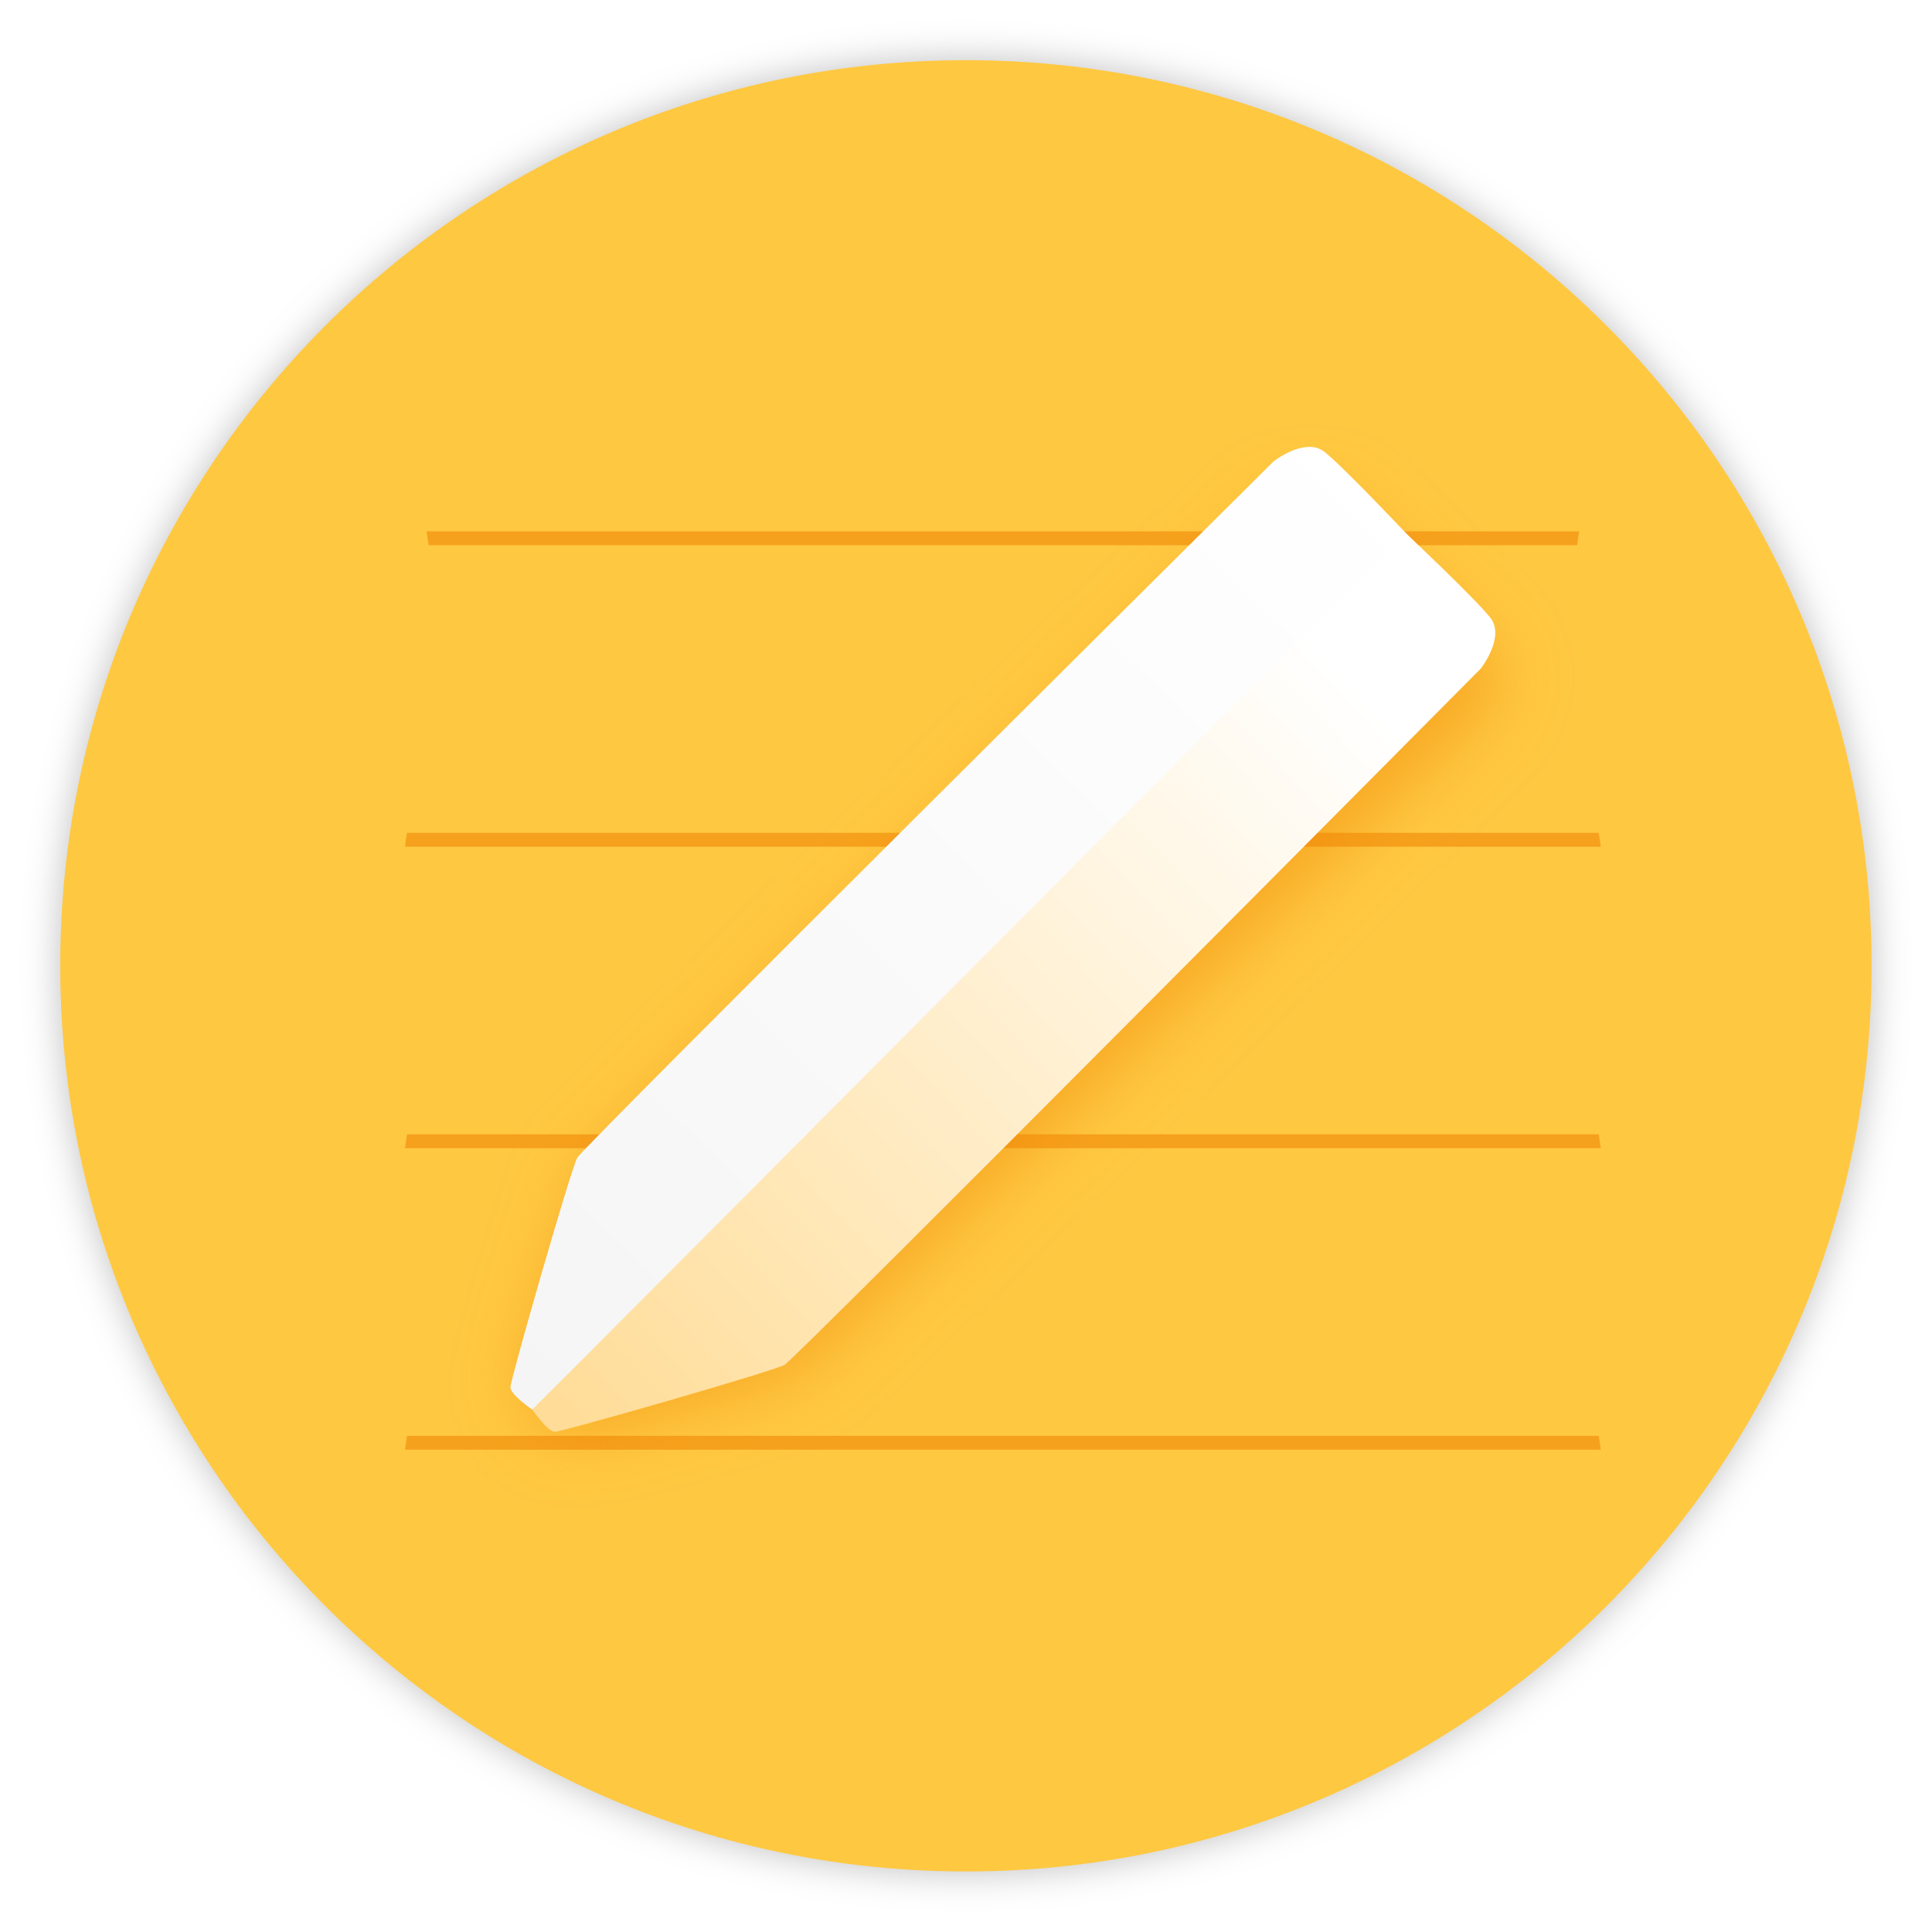
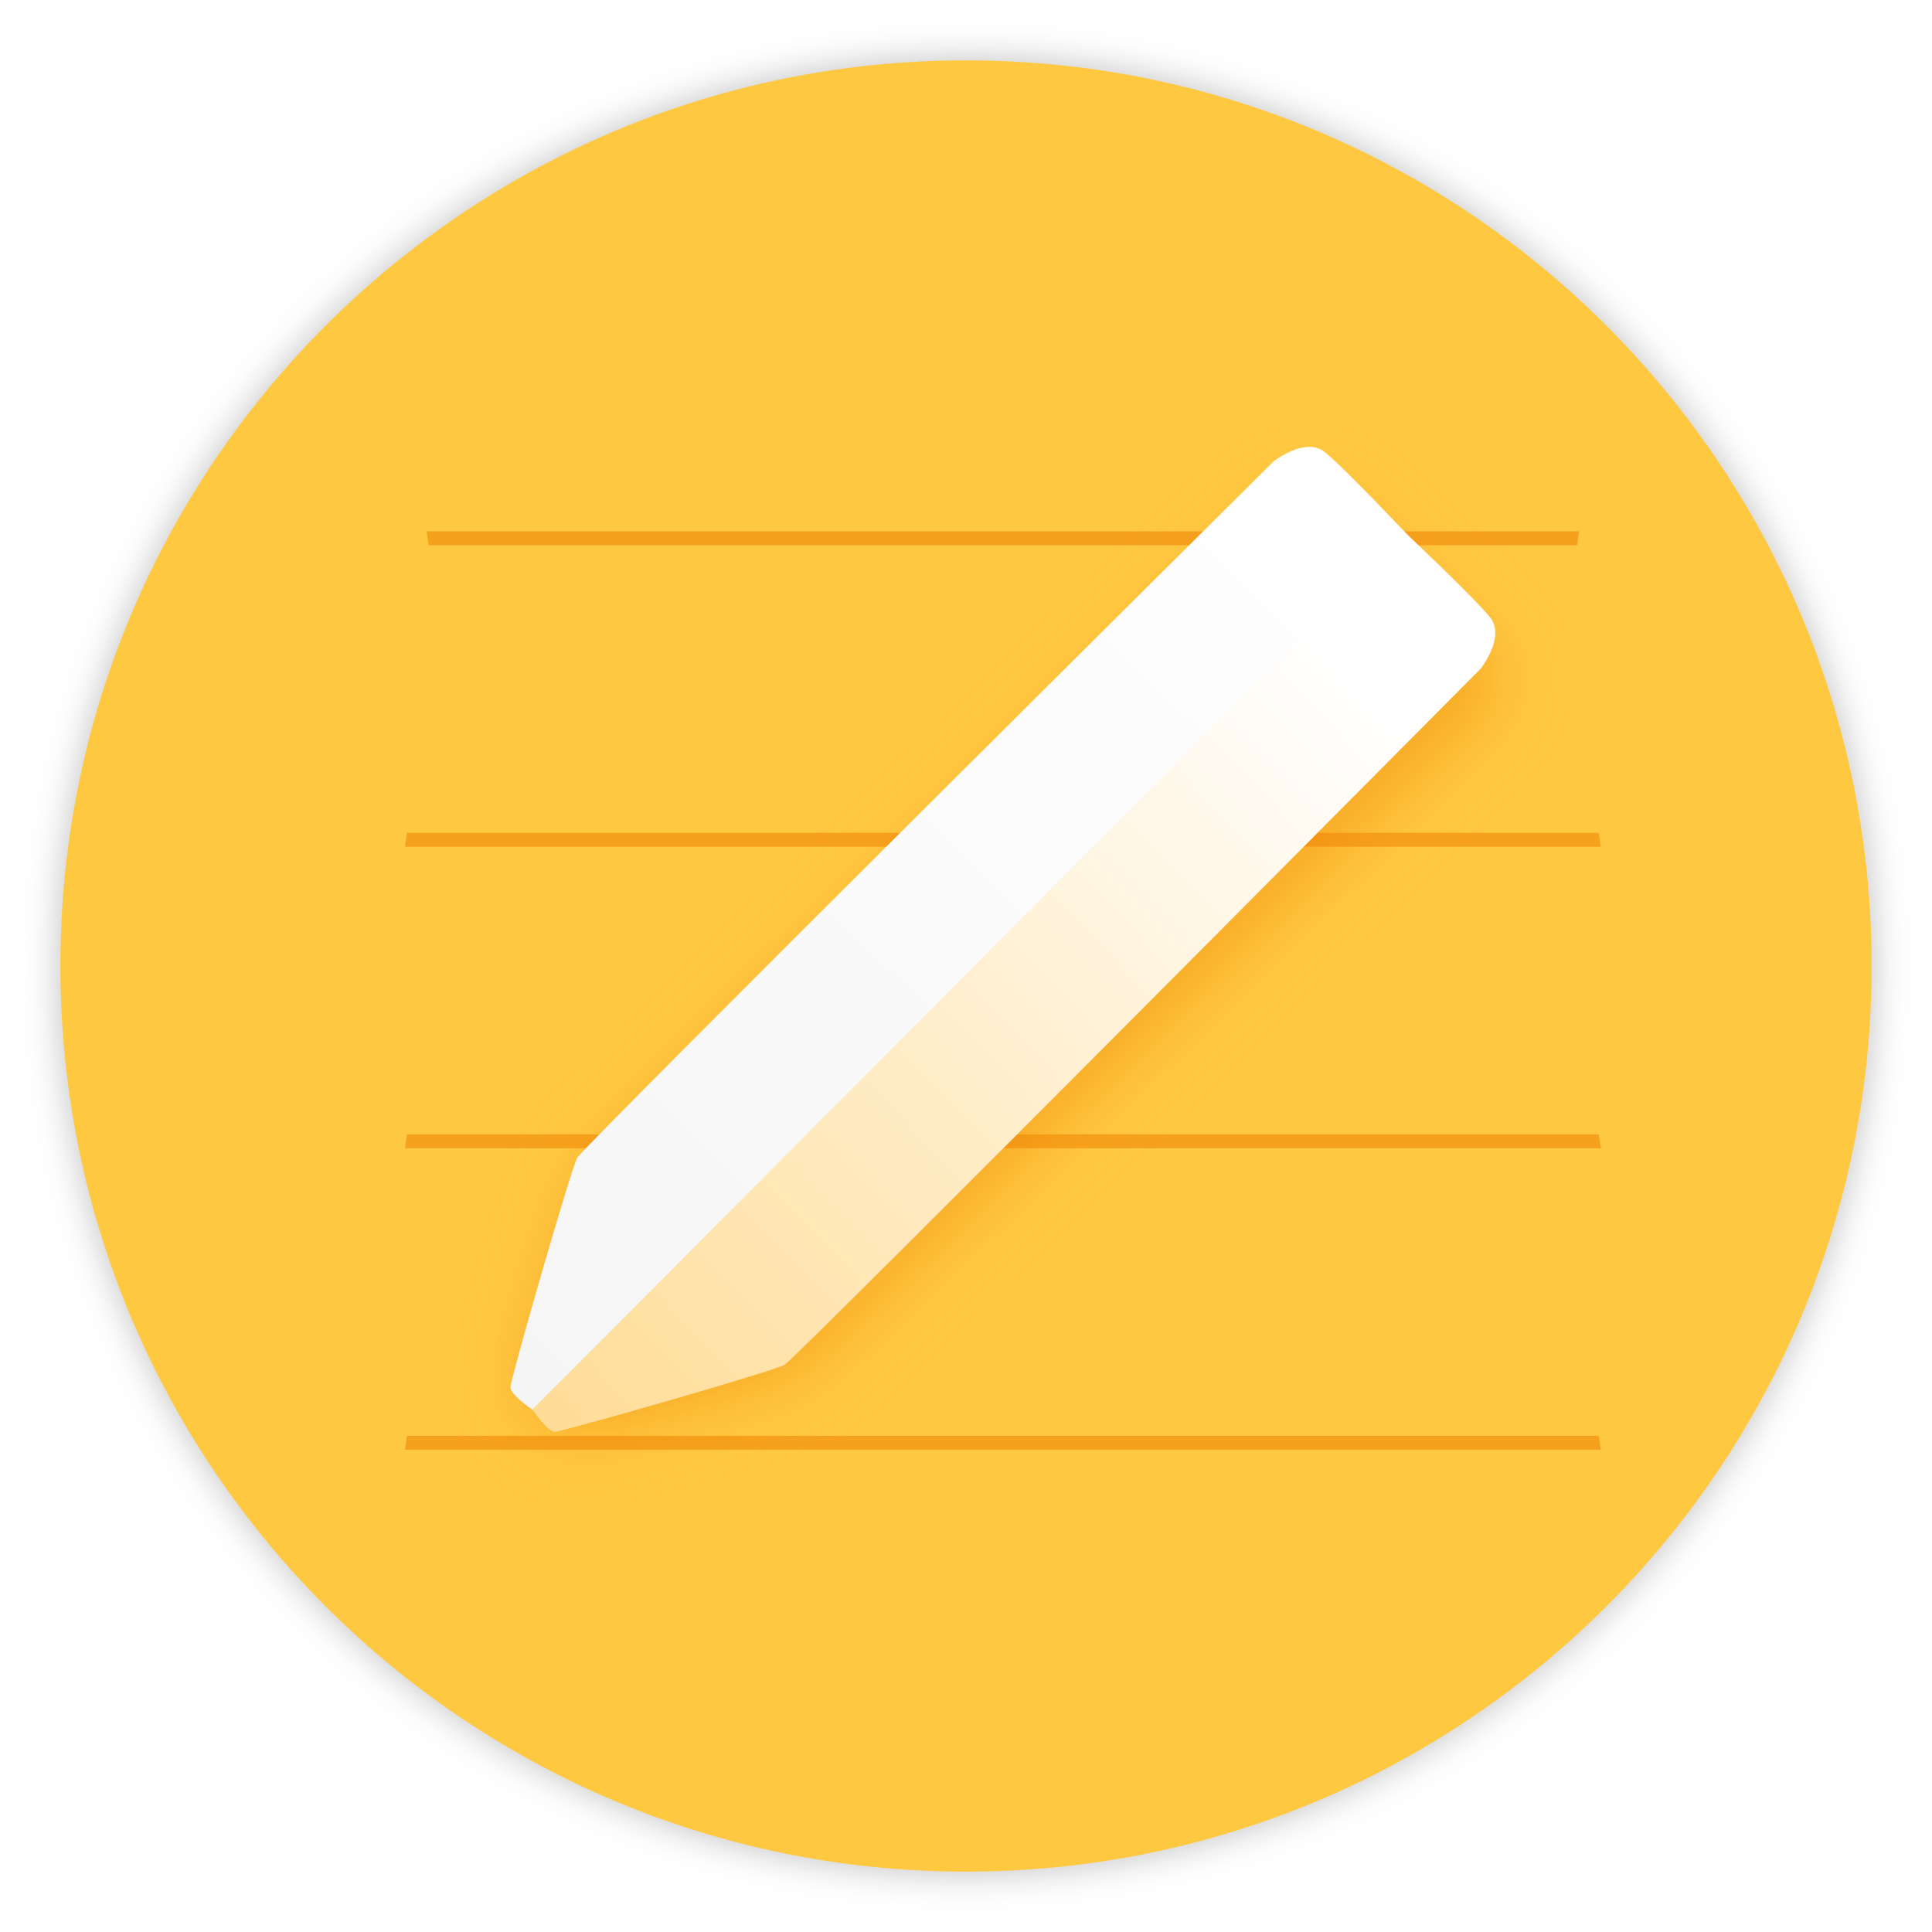
<svg xmlns="http://www.w3.org/2000/svg" id="svg59" version="1.1" height="64" width="64">
  <defs id="defs37">
    <linearGradient gradientUnits="userSpaceOnUse" y2="109.04" y1="105.11" x2="64.928" x1="61.163" id="c-3">
      <stop id="stop2" offset="0" stop-color="#e6e6e6" />
      <stop id="stop4" offset="1" stop-color="#bfbfbf" />
    </linearGradient>
    <linearGradient gradientUnits="userSpaceOnUse" y2="120.36" y1="106.37" x2="68.67" x1="77.401" id="g">
      <stop id="stop7" offset="0" stop-color="#fff" />
      <stop id="stop9" offset="1" stop-color="#bfbfbf" />
    </linearGradient>
    <linearGradient gradientUnits="userSpaceOnUse" y2="118.55" y1="112.73" x2="68.164" x1="68.229" id="h">
      <stop id="stop12" offset="0" stop-color="#c7c7c7" />
      <stop id="stop14" offset="1" stop-color="#fff" />
    </linearGradient>
    <linearGradient gradientUnits="userSpaceOnUse" y2="104.89" y1="106.86" x2="71.136" x1="63.367" id="i">
      <stop id="stop17" offset="0" stop-color="#fff" />
      <stop id="stop19" offset="1" stop-color="#ccc" />
    </linearGradient>
    <linearGradient gradientUnits="userSpaceOnUse" y2="109.67" y1="104.46" x2="66.336" x1="66.951" id="j">
      <stop id="stop22" offset="0" stop-color="#e5e5e5" />
      <stop id="stop24" offset="1" stop-color="#ccc" />
    </linearGradient>
    <linearGradient gradientUnits="userSpaceOnUse" y2="107.31" y1="115.88" x2="77.488" x1="62.961" id="k">
      <stop id="stop27" offset="0" stop-color="#e6e6e6" />
      <stop id="stop29" offset="1" stop-color="#fff" />
    </linearGradient>
    <linearGradient gradientUnits="userSpaceOnUse" gradientTransform="matrix(3.7796,0,0,3.7796,103.212,0)" y2="1.852" y1="15.081" x2="7.937" x1="7.937" id="linearGradient862">
      <stop id="stop32" offset="0" stop-color="#0a72ff" />
      <stop id="stop34" offset="1" stop-color="#28d1ff" />
    </linearGradient>
    <linearGradient gradientUnits="userSpaceOnUse" gradientTransform="matrix(3.7796,0,0,3.7796,66.48727,0)" y2="1.852" y1="15.081" x2="7.937" x1="7.937" id="linearGradient862-36">
      <stop id="stop2-7" offset="0" stop-color="#0962ff" />
      <stop id="stop4-5" offset="1" stop-color="#23f4ff" />
    </linearGradient>
    <linearGradient gradientTransform="translate(-0.5009985,1.003)" gradientUnits="userSpaceOnUse" y2="46.529" y1="16.711" x2="31.892" x1="31.892" id="linearGradient1059">
      <stop id="stop7-3" offset="0" stop-color="#fff" />
      <stop id="stop9-5" offset="1" stop-color="#cdf3ff" />
    </linearGradient>
    <linearGradient gradientUnits="userSpaceOnUse" gradientTransform="matrix(3.7796,0,0,3.7796,67.56287,0)" y2="1.852" y1="15.081" x2="7.937" x1="7.937" id="linearGradient862-35">
      <stop id="stop2-6" offset="0" stop-color="#0962ff" />
      <stop id="stop4-2" offset="1" stop-color="#23f4ff" />
    </linearGradient>
    <linearGradient gradientTransform="translate(9.1e-5)" gradientUnits="userSpaceOnUse" y2="44.61" y1="21.424" x2="34.085" x1="34.085" id="linearGradient977">
      <stop id="stop7-9" offset="0" stop-color="#f9f9f9" />
      <stop id="stop9-1" offset="1" stop-color="#cdf3ff" />
    </linearGradient>
    <linearGradient gradientUnits="userSpaceOnUse" gradientTransform="matrix(3.7796,0,0,3.7796,80.43353,0)" y2="1.852" y1="15.081" x2="7.937" x1="7.937" id="linearGradient862-3">
      <stop id="stop2-5" offset="0" stop-color="#0962ff" />
      <stop id="stop4-6" offset="1" stop-color="#23f4ff" />
    </linearGradient>
    <linearGradient gradientTransform="translate(-7.15e-5,3.0197882e-5)" gradientUnits="userSpaceOnUse" y2="45.288" y1="20.339" x2="32.468" x1="32.468" id="linearGradient901">
      <stop id="stop7-2" offset="0" stop-color="#fff" />
      <stop id="stop9-9" offset="1" stop-color="#d9f9ff" />
    </linearGradient>
    <style id="style851" type="text/css" />
    <style id="style853" type="text/css" />
    <style id="style855" type="text/css" />
    <filter color-interpolation-filters="sRGB" height="1.048" width="1.048" y="-.024" x="-.024" id="filter2761">
      <feGaussianBlur id="feGaussianBlur857" stdDeviation="0.146" />
    </filter>
    <linearGradient gradientUnits="userSpaceOnUse" gradientTransform="matrix(3.779602,0,0,3.779602,2.1146,-13.69087)" y2="1.17" y1="15.576" x2="15.65" x1="1.331" id="linearGradient1024">
      <stop id="stop860" offset="0" stop-color="#00c8ff" />
      <stop id="stop862" offset="1" stop-color="#14a0ff" />
    </linearGradient>
    <filter id="filter11290" x="-.024" y="-.024" width="1.048" height="1.048" color-interpolation-filters="sRGB">
      <feGaussianBlur stdDeviation="0.159" id="feGaussianBlur852" />
    </filter>
    <linearGradient id="linearGradient1005" x1=".871" x2="16.246" y1="16.164" y2=".789" gradientTransform="matrix(3.779602,0,0,3.779602,-0.13342,0.02456715)" gradientUnits="userSpaceOnUse">
      <stop stop-color="#00c8ff" offset="0" id="stop855" />
      <stop stop-color="#14a0ff" offset="1" id="stop857" />
    </linearGradient>
    <filter id="filter11290-3" x="-.024" y="-.024" width="1.048" height="1.048" color-interpolation-filters="sRGB">
      <feGaussianBlur stdDeviation="0.159" id="feGaussianBlur898" />
    </filter>
-     <linearGradient id="linearGradient1005-6" x1=".871" x2="16.246" y1="16.164" y2=".789" gradientTransform="translate(-0.0080452,-5.0139e-5)" gradientUnits="userSpaceOnUse">
+     <linearGradient id="linearGradient1005-6" x1=".871" x2="16.246" y1="16.164" y2=".789" gradientTransform="matrix(3.779602,0,0,3.779602,74.89883,0.0243781)" gradientUnits="userSpaceOnUse">
      <stop stop-color="#ffc841" offset="0" id="stop901" />
      <stop stop-color="#ffc841" offset="1" id="stop903" />
    </linearGradient>
    <linearGradient id="linearGradient1063" x1="8.586" x2="16.465" y1="-5.595" y2="-13.703" gradientUnits="userSpaceOnUse">
      <stop stop-color="#f5f5f5" offset="0" id="stop906" />
      <stop stop-color="#fff" offset="1" id="stop908" />
    </linearGradient>
    <linearGradient id="linearGradient1071" x1="8.922" x2="15.926" y1="-5.355" y2="-11.992" gradientUnits="userSpaceOnUse">
      <stop stop-color="#ffdc96" offset="0" id="stop911" />
      <stop stop-color="#fff" offset="1" id="stop913" />
    </linearGradient>
    <filter id="filter1091" x="-.084" y="-.084" width="1.168" height="1.168" color-interpolation-filters="sRGB">
      <feGaussianBlur stdDeviation="0.302" id="feGaussianBlur916" />
    </filter>
  </defs>
  <g id="g877" fill="#5e4aa6">
    <circle id="circle871" r="0" cy="-1262.9" cx="-1401.7" />
    <circle id="circle873" fill-rule="evenodd" r="0" cy="2.599" cx="-302.14" />
    <circle id="circle875" r="0" cy="-1279.3" cx="-1124.8" />
  </g>
  <g id="g887" stroke-width="0.265" fill="#5e4aa6" transform="matrix(3.779602,0,0,3.779602,123.83,-38.18401)">
    <circle id="circle879" r="0" cy="-338.77" cx="-299.02" />
    <circle id="circle881" fill-rule="evenodd" r="0" cy="-3.949" cx="-8.106" />
    <circle id="circle883" r="0" cy="-357.69" cx="-278.25" />
    <circle id="circle885" fill-rule="evenodd" r="0" cy="-22.859" cx="12.663" />
  </g>
  <g id="g874" stroke-width="0.265" fill="#5e4aa6" transform="matrix(3.779602,0,0,3.779602,-89.90646,5.311622)">
    <circle id="circle866" r="0" cy="-328.38" cx="-330.35" />
    <circle id="circle868" r="0" cy="-326.25" cx="-312.11" />
    <circle id="circle870" r="0" cy="-333.07" cx="-306.02" />
    <circle id="circle872" r="0" cy="-326.01" cx="-308.84" />
  </g>
-   <g id="g994" transform="matrix(3.779602,0,0,3.779602,-0.1028049,0.02456761)">
-     <circle cx="8.494" cy="8.46" r="7.938" filter="url(#filter11290)" opacity="0.25" stroke-width="0.14" id="circle923" style="filter:url(#filter11290-3)" />
-     <path d="m 16.431,8.46 c 0,0.952 -0.167,1.864 -0.475,2.709 -0.214,0.588 -0.494,1.143 -0.834,1.657 -0.142,0.216 -0.295,0.425 -0.457,0.625 -0.52,0.642 -1.137,1.201 -1.831,1.654 -0.255,0.167 -0.521,0.32 -0.795,0.457 -1.067,0.534 -2.271,0.834 -3.546,0.834 -1.274,0 -2.479,-0.3 -3.546,-0.834 -0.275,-0.137 -0.54,-0.29 -0.796,-0.457 -0.702,-0.46 -1.327,-1.027 -1.851,-1.68 -0.163,-0.202 -0.315,-0.413 -0.457,-0.631 -0.33,-0.505 -0.604,-1.051 -0.814,-1.627 -0.307,-0.845 -0.474,-1.757 -0.474,-2.708 0,-4.384 3.554,-7.938 7.938,-7.938 2.2,0 4.192,0.895 5.63,2.342 0.414,0.417 0.783,0.879 1.096,1.379 0.296,0.471 0.544,0.976 0.737,1.507 0.307,0.846 0.475,1.758 0.475,2.709 z" fill="url(#linearGradient1005)" stroke-width="0.031" id="path925" style="fill:url(#linearGradient1005-6)" />
-     <g fill="#5e4aa6" stroke-width="0.265" id="g935">
-       <circle cx="-330.35" cy="-328.38" r="0" id="circle927" />
-       <circle cx="-312.11" cy="-326.25" r="0" id="circle929" />
-       <circle cx="-306.02" cy="-333.07" r="0" id="circle931" />
-       <circle cx="-308.84" cy="-326.01" r="0" id="circle933" />
-     </g>
-     <g transform="matrix(1.1654,0,0,1.34,-1.0511,-2.003)" fill="#f08705" id="g945">
-       <path d="M 3.986,6.937 C 3.98,6.967 3.976,6.998 3.971,7.028 h 8.993 c -0.005,-0.03 -0.009,-0.061 -0.016,-0.091 z" opacity="0.6" stroke-width="0.605" style="paint-order:normal" id="path937" />
-       <path d="m 4.133,4.965 c 0.005,0.03 0.01,0.061 0.016,0.091 h 8.637 c 0.005,-0.033 0.01,-0.059 0.015,-0.091 z" opacity="0.6" stroke-width="0.594" style="paint-order:normal" id="path939" />
-       <path d="M 3.986,8.909 C 3.98,8.939 3.976,8.97 3.971,9 h 8.993 c -0.005,-0.03 -0.009,-0.061 -0.016,-0.091 z" opacity="0.6" stroke-width="0.605" style="paint-order:normal" id="path941" />
-       <path d="m 3.986,10.881 c -0.006,0.03 -0.009,0.06 -0.015,0.091 h 8.993 c -0.005,-0.03 -0.009,-0.061 -0.016,-0.091 z" opacity="0.6" stroke-width="0.605" style="paint-order:normal" id="path943" />
-     </g>
-     <g transform="matrix(0.98855,0,0,0.95108,-3.9013,17.647)" fill="#f08705" filter="url(#filter1091)" opacity="0.5" id="g951">
-       <path d="m 8.815,-5.537 c 0,0 -0.193,-0.13 -0.193,-0.197 0,-0.067 0.529,-1.911 0.586,-2.012 0.057,-0.101 6.103,-6.103 6.103,-6.103 0,0 0.276,-0.217 0.446,-0.083 0.17,0.135 0.744,0.744 0.744,0.744 z" id="path947" />
-       <path d="m 8.815,-5.537 c 0,0 0.13,0.193 0.197,0.193 0.067,0 1.911,-0.529 2.012,-0.586 0.101,-0.057 6.103,-6.103 6.103,-6.103 0,0 0.217,-0.276 0.083,-0.446 -0.135,-0.17 -0.744,-0.744 -0.744,-0.744 z" id="path949" />
-     </g>
-     <g transform="translate(-4.1212,17.886)" id="g957">
-       <path d="m 8.815,-5.537 c 0,0 -0.193,-0.13 -0.193,-0.197 0,-0.067 0.529,-1.911 0.586,-2.012 0.057,-0.101 6.103,-6.103 6.103,-6.103 0,0 0.276,-0.217 0.446,-0.083 0.17,0.135 0.744,0.744 0.744,0.744 z" fill="url(#linearGradient1063)" id="path953" style="fill:url(#linearGradient1063)" />
-       <path d="m 8.815,-5.537 c 0,0 0.13,0.193 0.197,0.193 0.067,0 1.911,-0.529 2.012,-0.586 0.101,-0.057 6.103,-6.103 6.103,-6.103 0,0 0.217,-0.276 0.083,-0.446 -0.135,-0.17 -0.744,-0.744 -0.744,-0.744 z" fill="url(#linearGradient1071)" id="path955" style="fill:url(#linearGradient1071)" />
-     </g>
+   <circle cx="8.494" cy="8.46" r="7.938" filter="url(#filter11290)" opacity="0.25" stroke-width="0.14" id="circle923" style="filter:url(#filter11290-3)" transform="matrix(3.779602,0,0,3.779602,-0.1028049,0.02456761)" />
+   <g fill="#5e4aa6" stroke-width="0.265" id="g935" transform="matrix(3.779602,0,0,3.779602,-0.1028049,0.02456761)">
+     <circle cx="-330.35" cy="-328.38" r="0" id="circle927" />
+     <circle cx="-312.11" cy="-326.25" r="0" id="circle929" />
+     <circle cx="-306.02" cy="-333.07" r="0" id="circle931" />
+     <circle cx="-308.84" cy="-326.01" r="0" id="circle933" />
+   </g>
+   <circle style="fill:#ffc841;fill-opacity:1;stroke-width:3.742;stroke-linecap:round;stroke-linejoin:round;paint-order:stroke fill markers" id="path945" cx="32" cy="32" r="30" />
+   <g transform="matrix(4.404748,0,0,5.064667,-4.075545,-7.545975)" fill="#f08705" id="g945">
+     <path d="M 3.986,6.937 C 3.98,6.967 3.976,6.998 3.971,7.028 h 8.993 c -0.005,-0.03 -0.009,-0.061 -0.016,-0.091 z" opacity="0.6" stroke-width="0.605" style="paint-order:normal" id="path937" />
+     <path d="m 4.133,4.965 c 0.005,0.03 0.01,0.061 0.016,0.091 h 8.637 c 0.005,-0.033 0.01,-0.059 0.015,-0.091 z" opacity="0.6" stroke-width="0.594" style="paint-order:normal" id="path939" />
+     <path d="M 3.986,8.909 C 3.98,8.939 3.976,8.97 3.971,9 h 8.993 c -0.005,-0.03 -0.009,-0.061 -0.016,-0.091 z" opacity="0.6" stroke-width="0.605" style="paint-order:normal" id="path941" />
+     <path d="m 3.986,10.881 c -0.006,0.03 -0.009,0.06 -0.015,0.091 h 8.993 c -0.005,-0.03 -0.009,-0.061 -0.016,-0.091 z" opacity="0.6" stroke-width="0.605" style="paint-order:normal" id="path943" />
+   </g>
+   <g transform="matrix(3.736326,0,0,3.594704,-14.84817,66.7232)" fill="#f08705" filter="url(#filter1091)" opacity="0.5" id="g951">
+     <path d="m 8.815,-5.537 c 0,0 -0.193,-0.13 -0.193,-0.197 0,-0.067 0.529,-1.911 0.586,-2.012 0.057,-0.101 6.103,-6.103 6.103,-6.103 0,0 0.276,-0.217 0.446,-0.083 0.17,0.135 0.744,0.744 0.744,0.744 z" id="path947" />
+     <path d="m 8.815,-5.537 c 0,0 0.13,0.193 0.197,0.193 0.067,0 1.911,-0.529 2.012,-0.586 0.101,-0.057 6.103,-6.103 6.103,-6.103 0,0 0.217,-0.276 0.083,-0.446 -0.135,-0.17 -0.744,-0.744 -0.744,-0.744 z" id="path949" />
+   </g>
+   <g transform="matrix(3.779602,0,0,3.779602,-15.6793,67.62653)" id="g957">
+     <path d="m 8.815,-5.537 c 0,0 -0.193,-0.13 -0.193,-0.197 0,-0.067 0.529,-1.911 0.586,-2.012 0.057,-0.101 6.103,-6.103 6.103,-6.103 0,0 0.276,-0.217 0.446,-0.083 0.17,0.135 0.744,0.744 0.744,0.744 z" fill="url(#linearGradient1063)" id="path953" style="fill:url(#linearGradient1063)" />
+     <path d="m 8.815,-5.537 c 0,0 0.13,0.193 0.197,0.193 0.067,0 1.911,-0.529 2.012,-0.586 0.101,-0.057 6.103,-6.103 6.103,-6.103 0,0 0.217,-0.276 0.083,-0.446 -0.135,-0.17 -0.744,-0.744 -0.744,-0.744 z" fill="url(#linearGradient1071)" id="path955" style="fill:url(#linearGradient1071)" />
  </g>
</svg>
